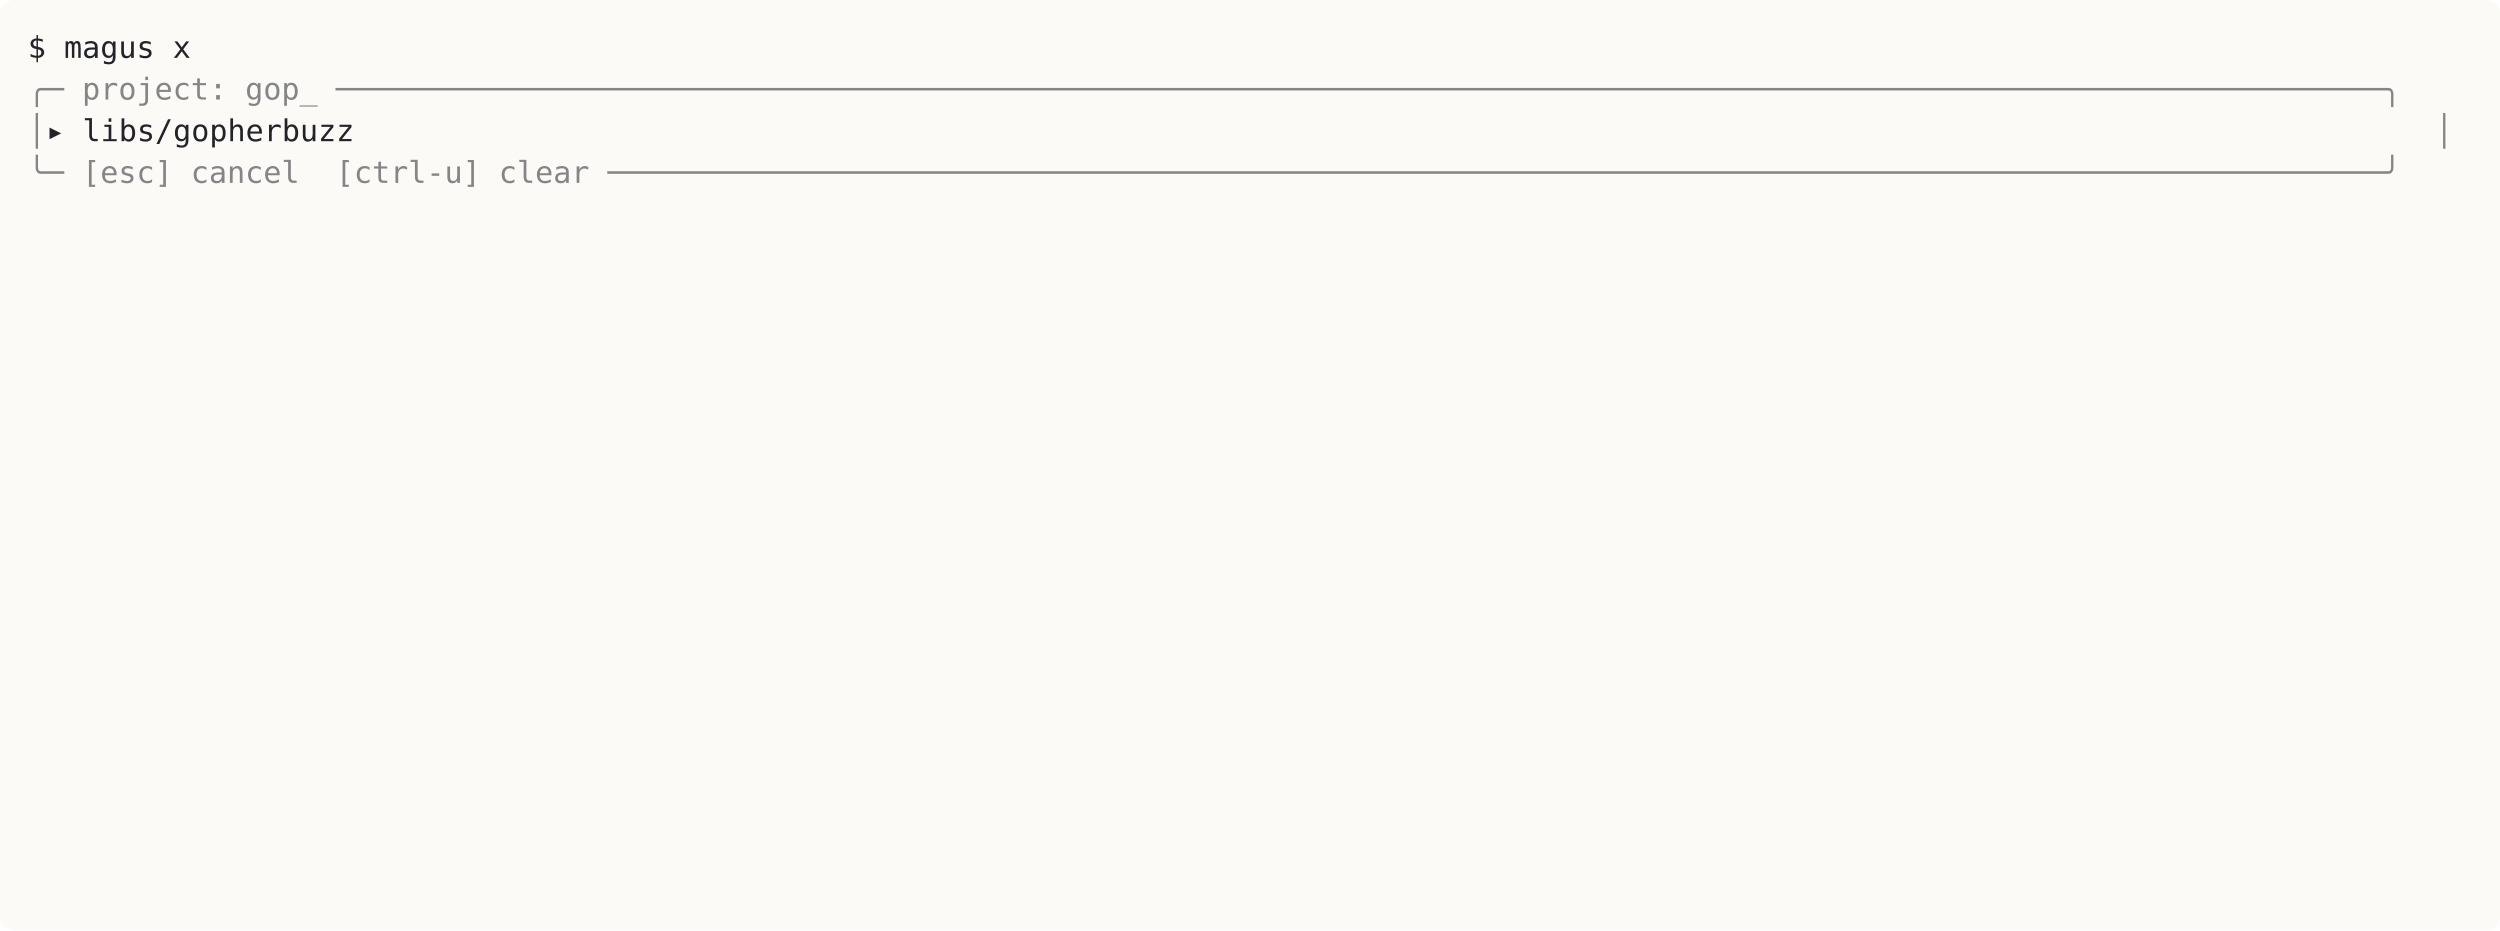
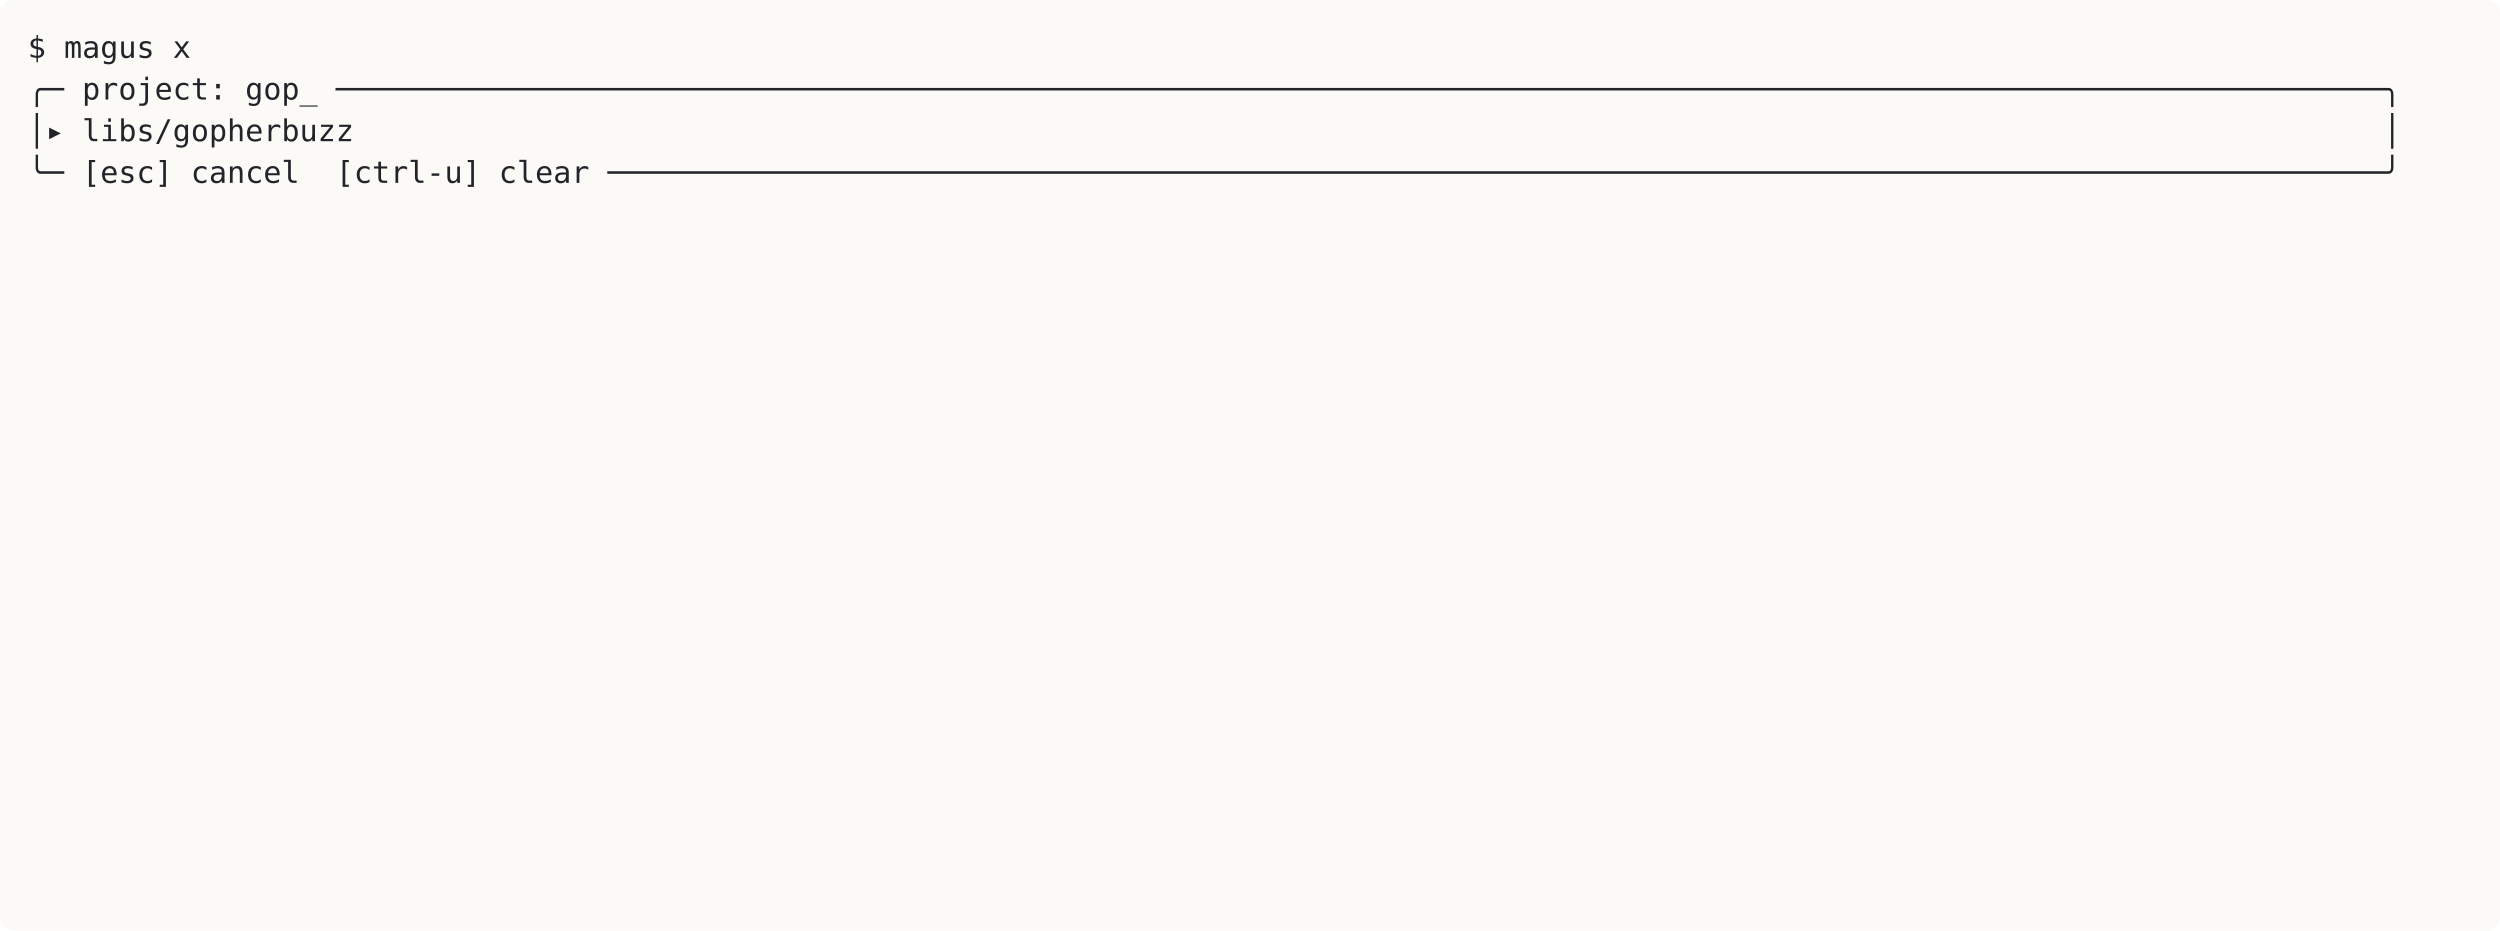
<svg xmlns="http://www.w3.org/2000/svg" viewBox="0 0 1080 402" width="1080" height="402" font-family="ui-monospace, SFMono-Regular, Menlo, Consolas, monospace" font-size="13">
  <rect width="1080" height="402" rx="6" fill="#fbfaf7" />
  <text x="12" y="25" fill="#22242a" textLength="72" xml:space="preserve">$ magus x</text>
-   <text x="12" y="43" fill="#22242a" opacity="0.55" textLength="1048" xml:space="preserve">╭─ project: gop_ ─────────────────────────────────────────────────────────────────────────────────────────────────────────────────╮</text>
-   <text x="12" y="61" fill="#22242a" opacity="0.55" textLength="8" xml:space="preserve">│</text>
-   <text x="20" y="61" fill="#22242a" textLength="1032" xml:space="preserve">▸ libs/gopherbuzz                                                                                                                </text>
-   <text x="1052" y="61" fill="#22242a" opacity="0.55" textLength="8" xml:space="preserve">│</text>
-   <text x="12" y="79" fill="#22242a" opacity="0.55" textLength="1048" xml:space="preserve">╰─ [esc] cancel  [ctrl-u] clear ──────────────────────────────────────────────────────────────────────────────────────────────────╯</text>
+   <text x="12" y="43" fill="#22242a" textLength="1048" xml:space="preserve">╭─ project: gop_ ─────────────────────────────────────────────────────────────────────────────────────────────────────────────────╮</text>
+   <text x="12" y="61" fill="#22242a" textLength="1048" xml:space="preserve">│▸ libs/gopherbuzz                                                                                                                │</text>
+   <text x="12" y="79" fill="#22242a" textLength="1048" xml:space="preserve">╰─ [esc] cancel  [ctrl-u] clear ──────────────────────────────────────────────────────────────────────────────────────────────────╯</text>
</svg>
